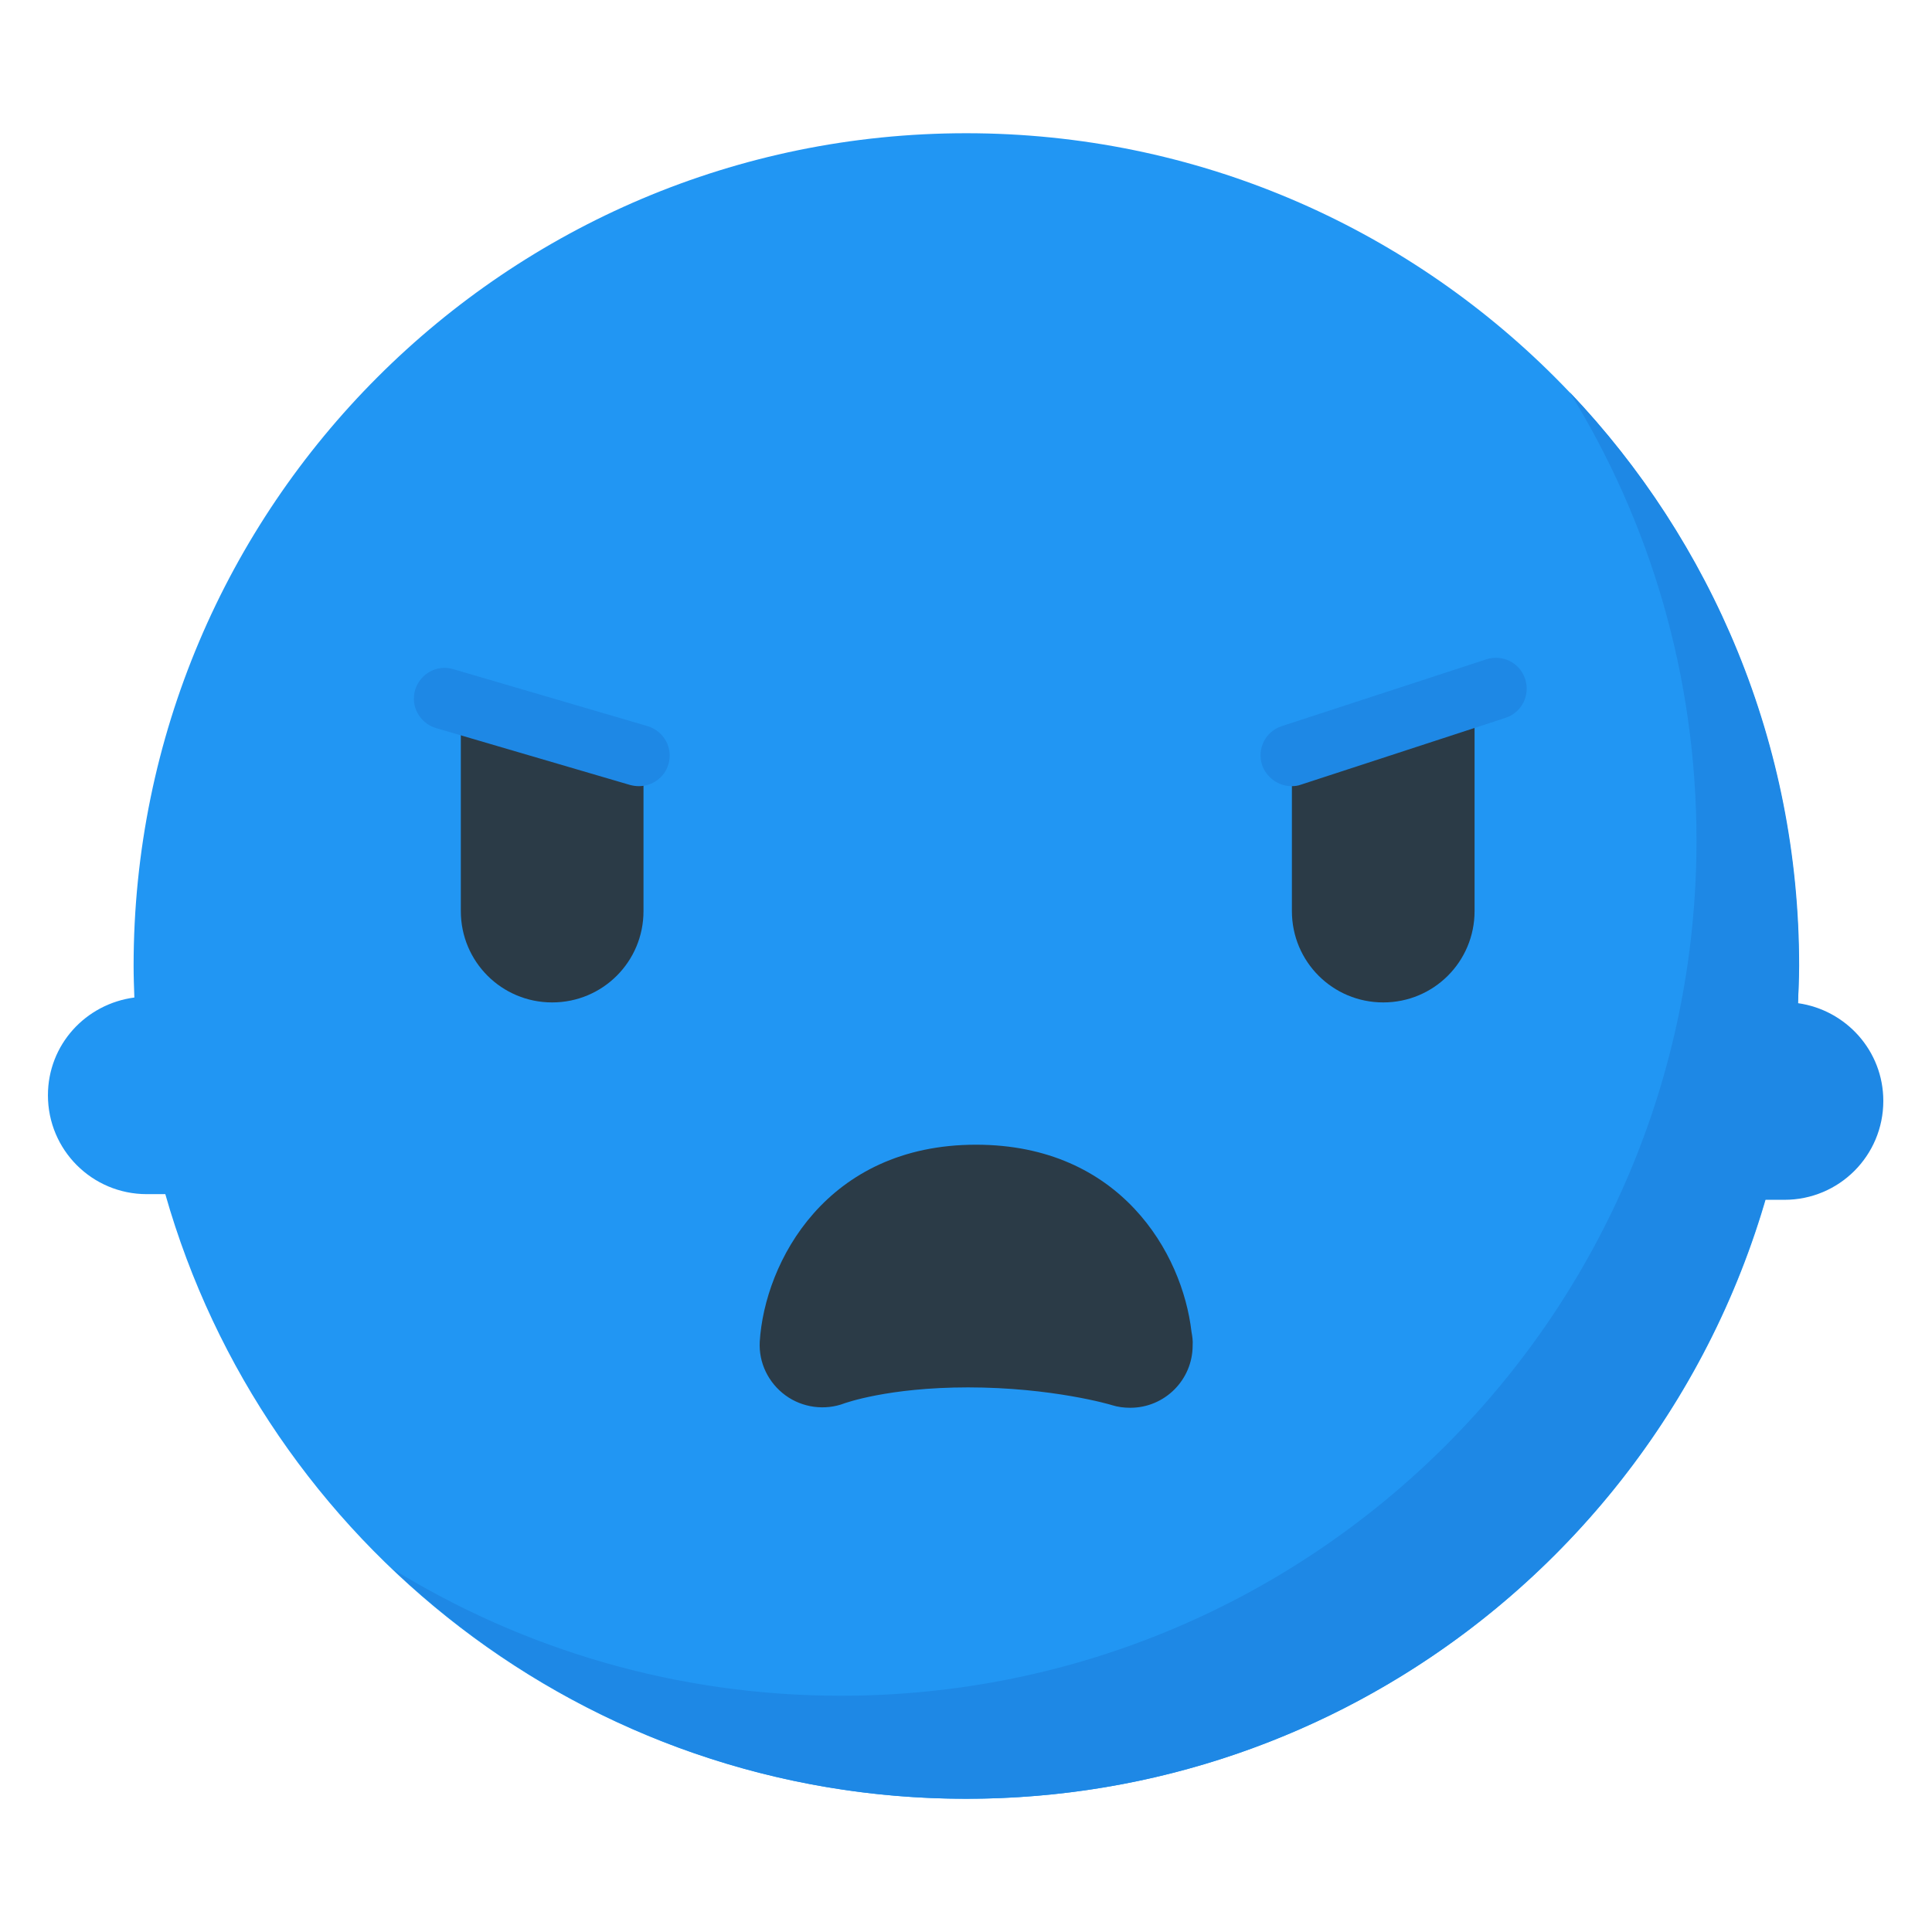
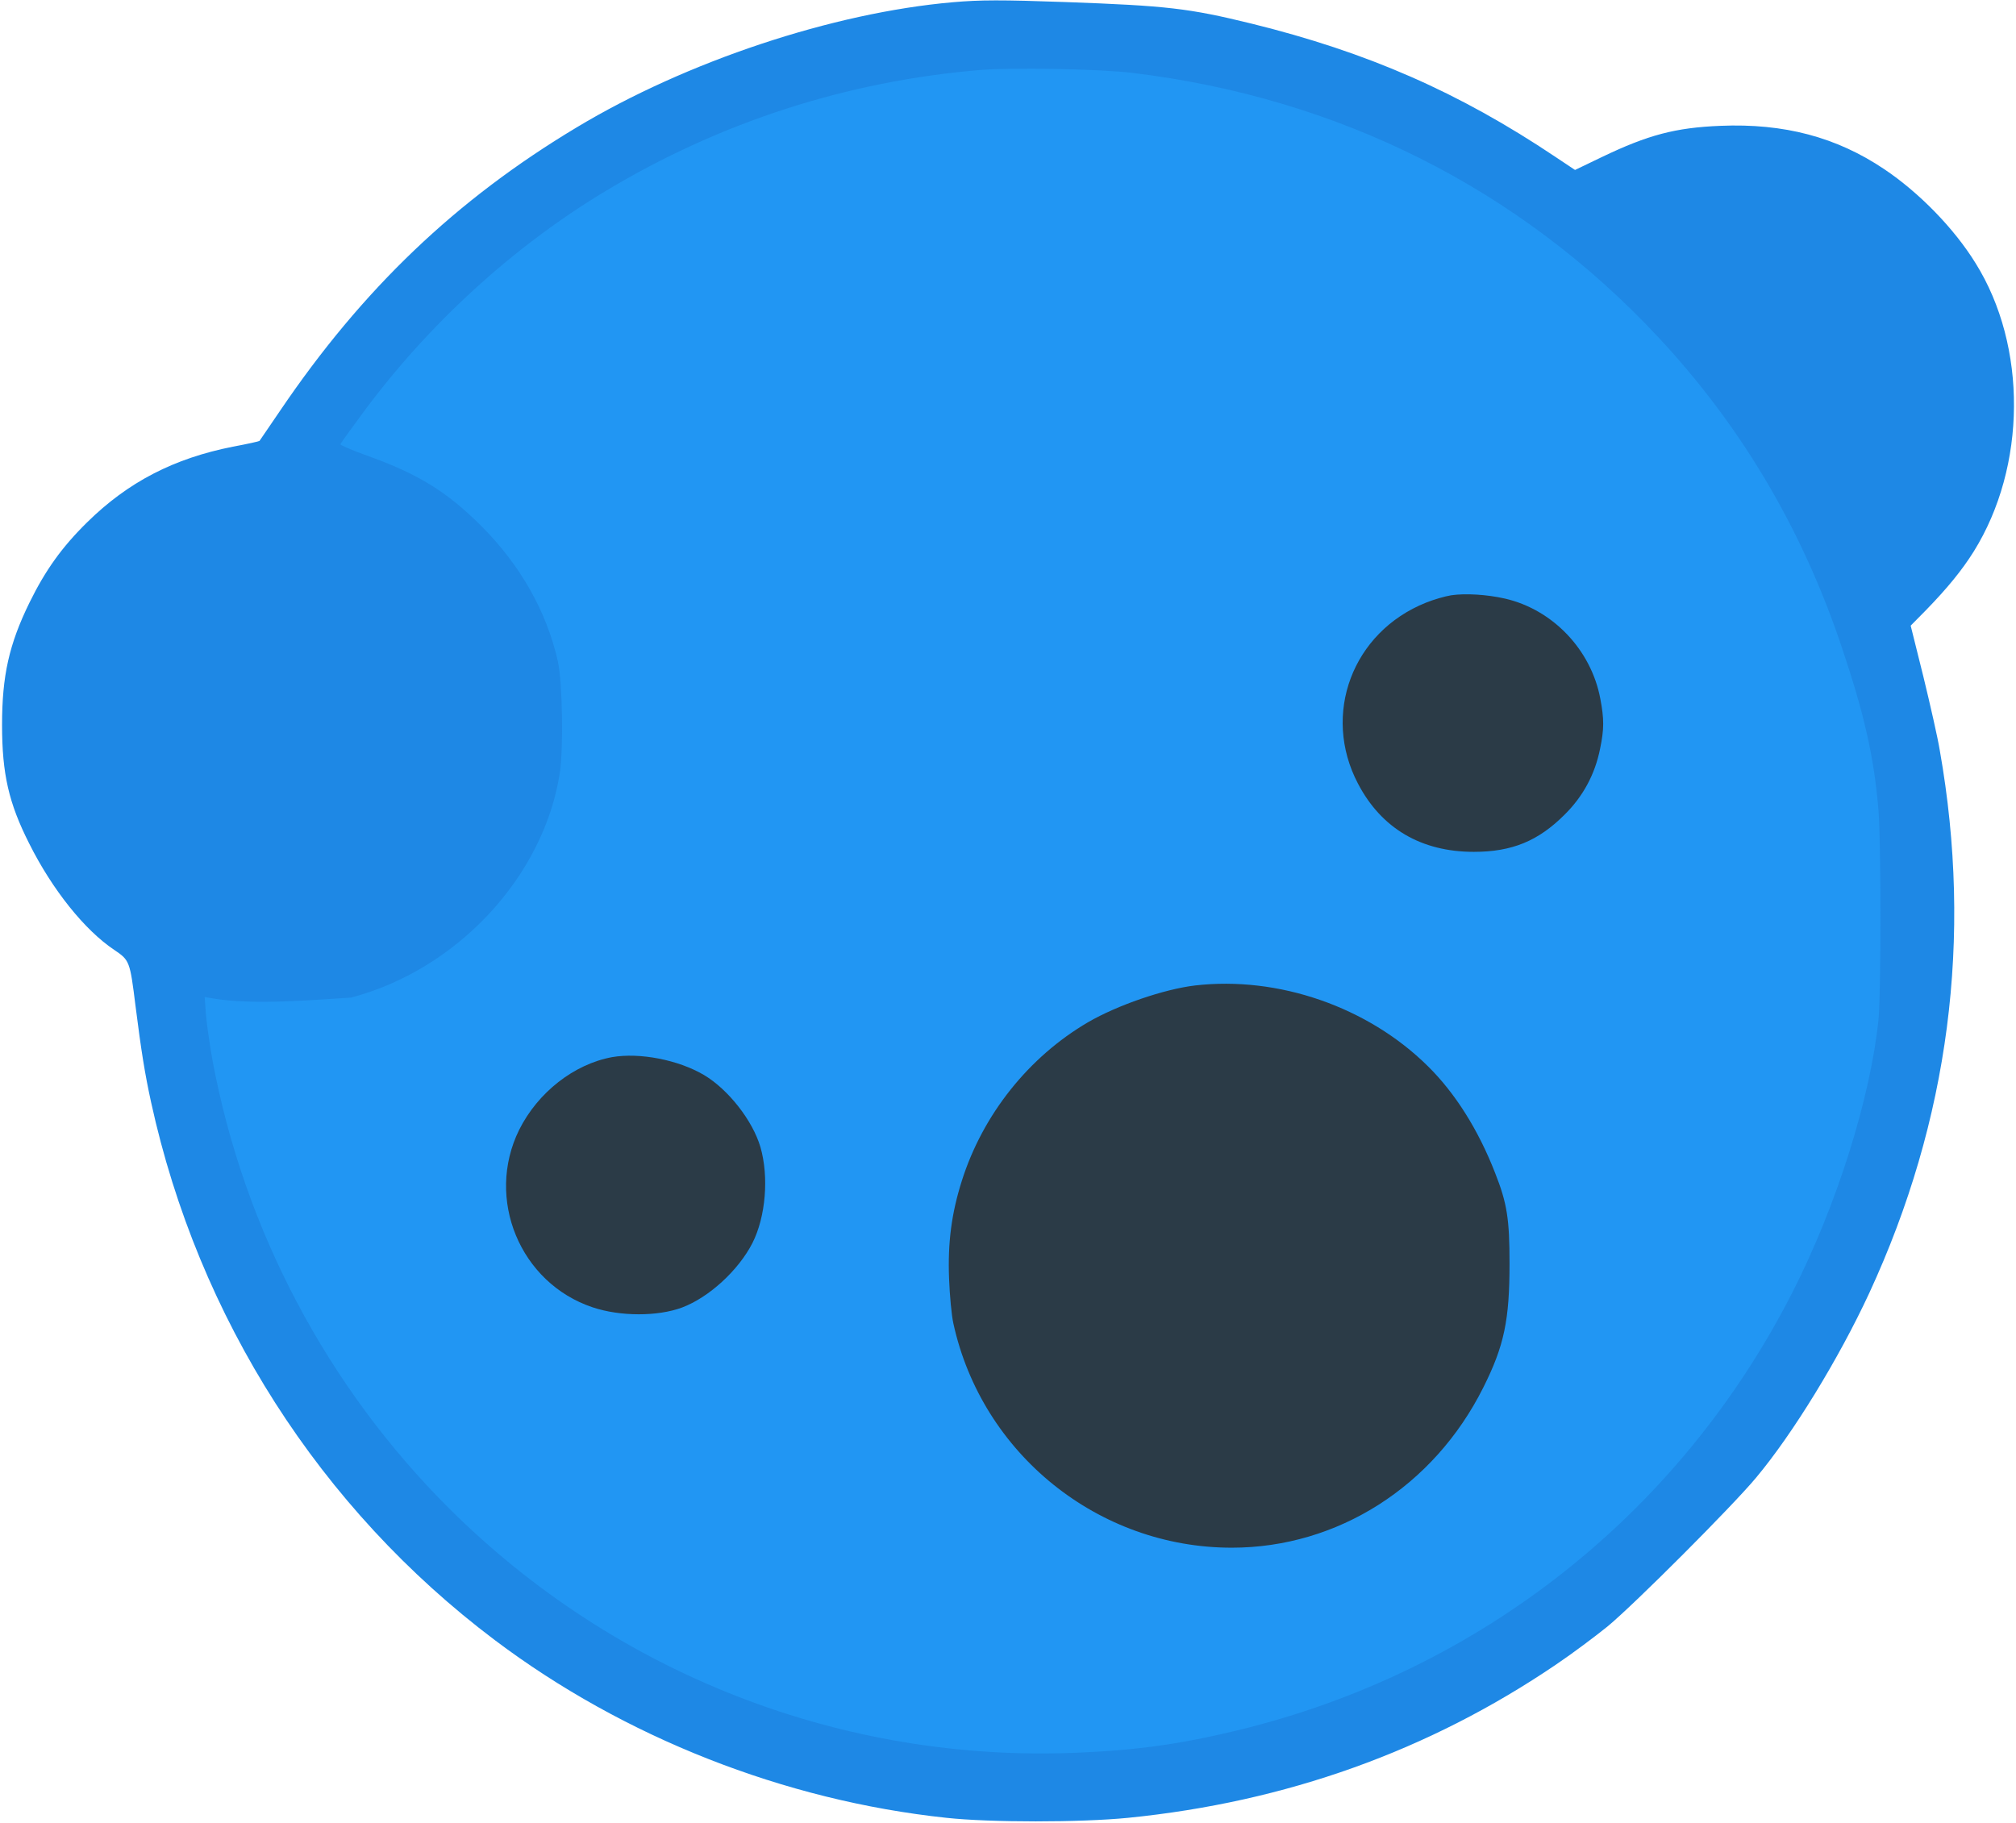
- <svg xmlns="http://www.w3.org/2000/svg" version="1.1" baseProfile="tiny" id="Layer_1" x="0px" y="0px" width="511.9px" height="511.9px" viewBox="0 0 511.9 511.9" xml:space="preserve">
-   <path fill="#2196F3" d="M256,35.3c-121.8,0-220.6,98.8-220.6,220.6c0,2.8,0.1,5.6,0.2,8.4c-12.9,1.7-22.9,12.5-22.9,25.9  c0,14.5,11.7,26.2,26.2,26.2h4.9C70.1,408.9,155.1,476.6,256,476.6c121.9,0,220.6-98.8,220.6-220.6C476.6,134.1,377.8,35.3,256,35.3  z" />
-   <path fill="#2B3B47" d="M170.5,200.1v41.3c0,13.4-10.8,24.2-24.2,24.2l0,0c-13.4,0-24.2-10.8-24.2-24.2v-54.3L170.5,200.1z" />
-   <path fill="#2B3B47" d="M390.7,187.1v54.3c0,13.4-10.8,24.2-24.2,24.2l0,0c-13.4,0-24.2-10.8-24.2-24.2v-41.3L390.7,187.1z" />
-   <path fill="#1E88E5" d="M169.3,208.3c-0.8,0-1.5-0.1-2.3-0.3l-51.5-15.1c-4.3-1.3-6.8-5.8-5.5-10.1c1.3-4.3,5.8-6.8,10.1-5.5  l51.5,15.1c4.3,1.3,6.8,5.8,5.5,10.1C176.1,206,172.8,208.3,169.3,208.3z" />
-   <path fill="#1E88E5" d="M342.2,208.3c-3.4,0-6.6-2.2-7.8-5.6c-1.4-4.3,0.9-8.9,5.2-10.3l54.2-17.7c4.3-1.4,8.9,0.9,10.3,5.2  c1.4,4.3-0.9,8.9-5.2,10.3l-54.2,17.7C343.9,208.2,343.1,208.3,342.2,208.3z" />
-   <path fill="#2B3B47" d="M315.7,352.9c-2.4-20.9-18.9-49.6-57.1-49.6c-39.7,0-56,31.2-57.3,52.2c-0.3,5.6,2.3,10.9,6.8,14.2  c4.5,3.3,10.5,4.1,15.7,2.1c0.1,0,11.4-4.2,32.7-4.2c22.2,0,37.9,4.6,38.1,4.7c1.6,0.5,3.2,0.7,4.8,0.7c0,0,0.1,0,0.1,0  c9.1,0,16.5-7.4,16.5-16.5C316.1,355.2,315.9,354,315.7,352.9z" />
-   <path fill="#1E88E5" d="M476.4,265.8c0.1-3.3,0.3-6.6,0.3-9.9c0-58.9-23.1-112.4-60.8-152c21.3,34.5,33.6,75.2,33.6,118.8  c0,125.2-101.5,226.6-226.7,226.6c-43.6,0-84.2-12.3-118.8-33.6c39.6,37.7,93.1,60.9,152,60.9c100.3,0,185-67,211.7-158.7h5.1  c14.5,0,26.2-11.7,26.2-26.2C499,278.4,489.1,267.6,476.4,265.8z" />
+ <svg xmlns="http://www.w3.org/2000/svg" version="1.0" width="982pt" height="888pt" viewBox="0 0 982 888" preserveAspectRatio="xMidYMid meet">
+   <g transform="translate(0,888) scale(0.1,-0.1)" fill="none" stroke="none">
+     <circle cx="5050" cy="4500" r="4200" stroke="black" stroke-width="3" fill="#2196f3" />
+     <path fill="#1e88e5" d="M4640 8869 c-583 -51 -1296 -288 -1830 -609 -589 -353 -1044 -788    -1445 -1380 -54 -80 -100 -146 -101 -148 -1 -2 -59 -15 -129 -28 -288 -57    -511 -172 -711 -369 -122 -120 -203 -233 -280 -390 -100 -204 -134 -357 -134    -597 0 -239 33 -381 132 -577 113 -226 271 -423 415 -519 74 -50 76 -54 103    -272 28 -221 46 -333 76 -470 230 -1051 823 -1979 1674 -2620 629 -474 1411    -782 2200 -866 211 -23 654 -23 885 0 769 77 1465 326 2085 747 80 54 192 138    250 185 133 110 608 586 723 724 181 216 405 583 552 900 389 841 505 1731    344 2643 -10 62 -47 224 -80 360 l-62 249 75 76 c104 107 175 194 232 285 258    414 262 1000 9 1405 -105 170 -275 344 -445 458 -232 156 -488 224 -798 211    -219 -9 -352 -44 -577 -152 l-131 -63 -96 64 c-470 315 -916 510 -1480 649    -306 75 -411 87 -906 105 -311 11 -414 11 -550 -1z m875 -344 c1004 -121 1884    -562 2560 -1285 404 -432 702 -934 895 -1509 111 -330 158 -536 180 -796 13    -153 13 -900 0 -1025 -40 -382 -203 -900 -416 -1320 -549 -1082 -1527 -1855    -2707 -2140 -282 -68 -491 -97 -786 -109 -1138 -47 -2240 382 -3051 1188 -596    593 -1002 1362 -1155 2186 -14 77 -28 177 -32 224 l-6 84 34 -6 c206 -37 533    -5 679 3 517 136 939 590 1017 1095 18 122 13 443 -10 545 -55 242 -182 466    -371 656 -172 172 -314 258 -571 349 -66 24 -119 47 -117 51 2 5 50 72 107    149 320 435 735 814 1186 1085 557 335 1175 535 1824 589 154 13 584 5 740    -14z" />
+     <path fill="#2b3b47" d="M7069 5980 c-31 -5 -86 -21 -123 -36 -358 -143 -509 -544 -331 -882    114 -218 308 -332 564 -332 186 0 314 53 442 181 90 89 148 196 173 321 20 96    20 145 1 245 -45 238 -232 434 -465 487 -88 20 -193 26 -261 16z" />
+     <path fill="#2b3b47" d="M5821 4079 c-151 -18 -378 -96 -521 -179 -289 -169 -513 -450 -615    -773 -50 -158 -69 -300 -62 -477 3 -80 12 -178 21 -218 139 -635 706 -1092    1356 -1092 515 0 984 298 1225 780 102 203 128 329 128 605 0 216 -12 293 -70    440 -82 211 -195 390 -328 521 -292 289 -729 440 -1134 393z" />
+     <path fill="#2b3b47" d="M2982 3730 c-186 -34 -362 -172 -453 -354 -166 -336 4 -747 358 -865    134 -45 317 -45 435 -1 131 49 275 181 343 314 65 128 81 323 39 468 -38 129    -156 280 -275 351 -126 74 -313 110 -447 87z" />
+   </g>
</svg>
